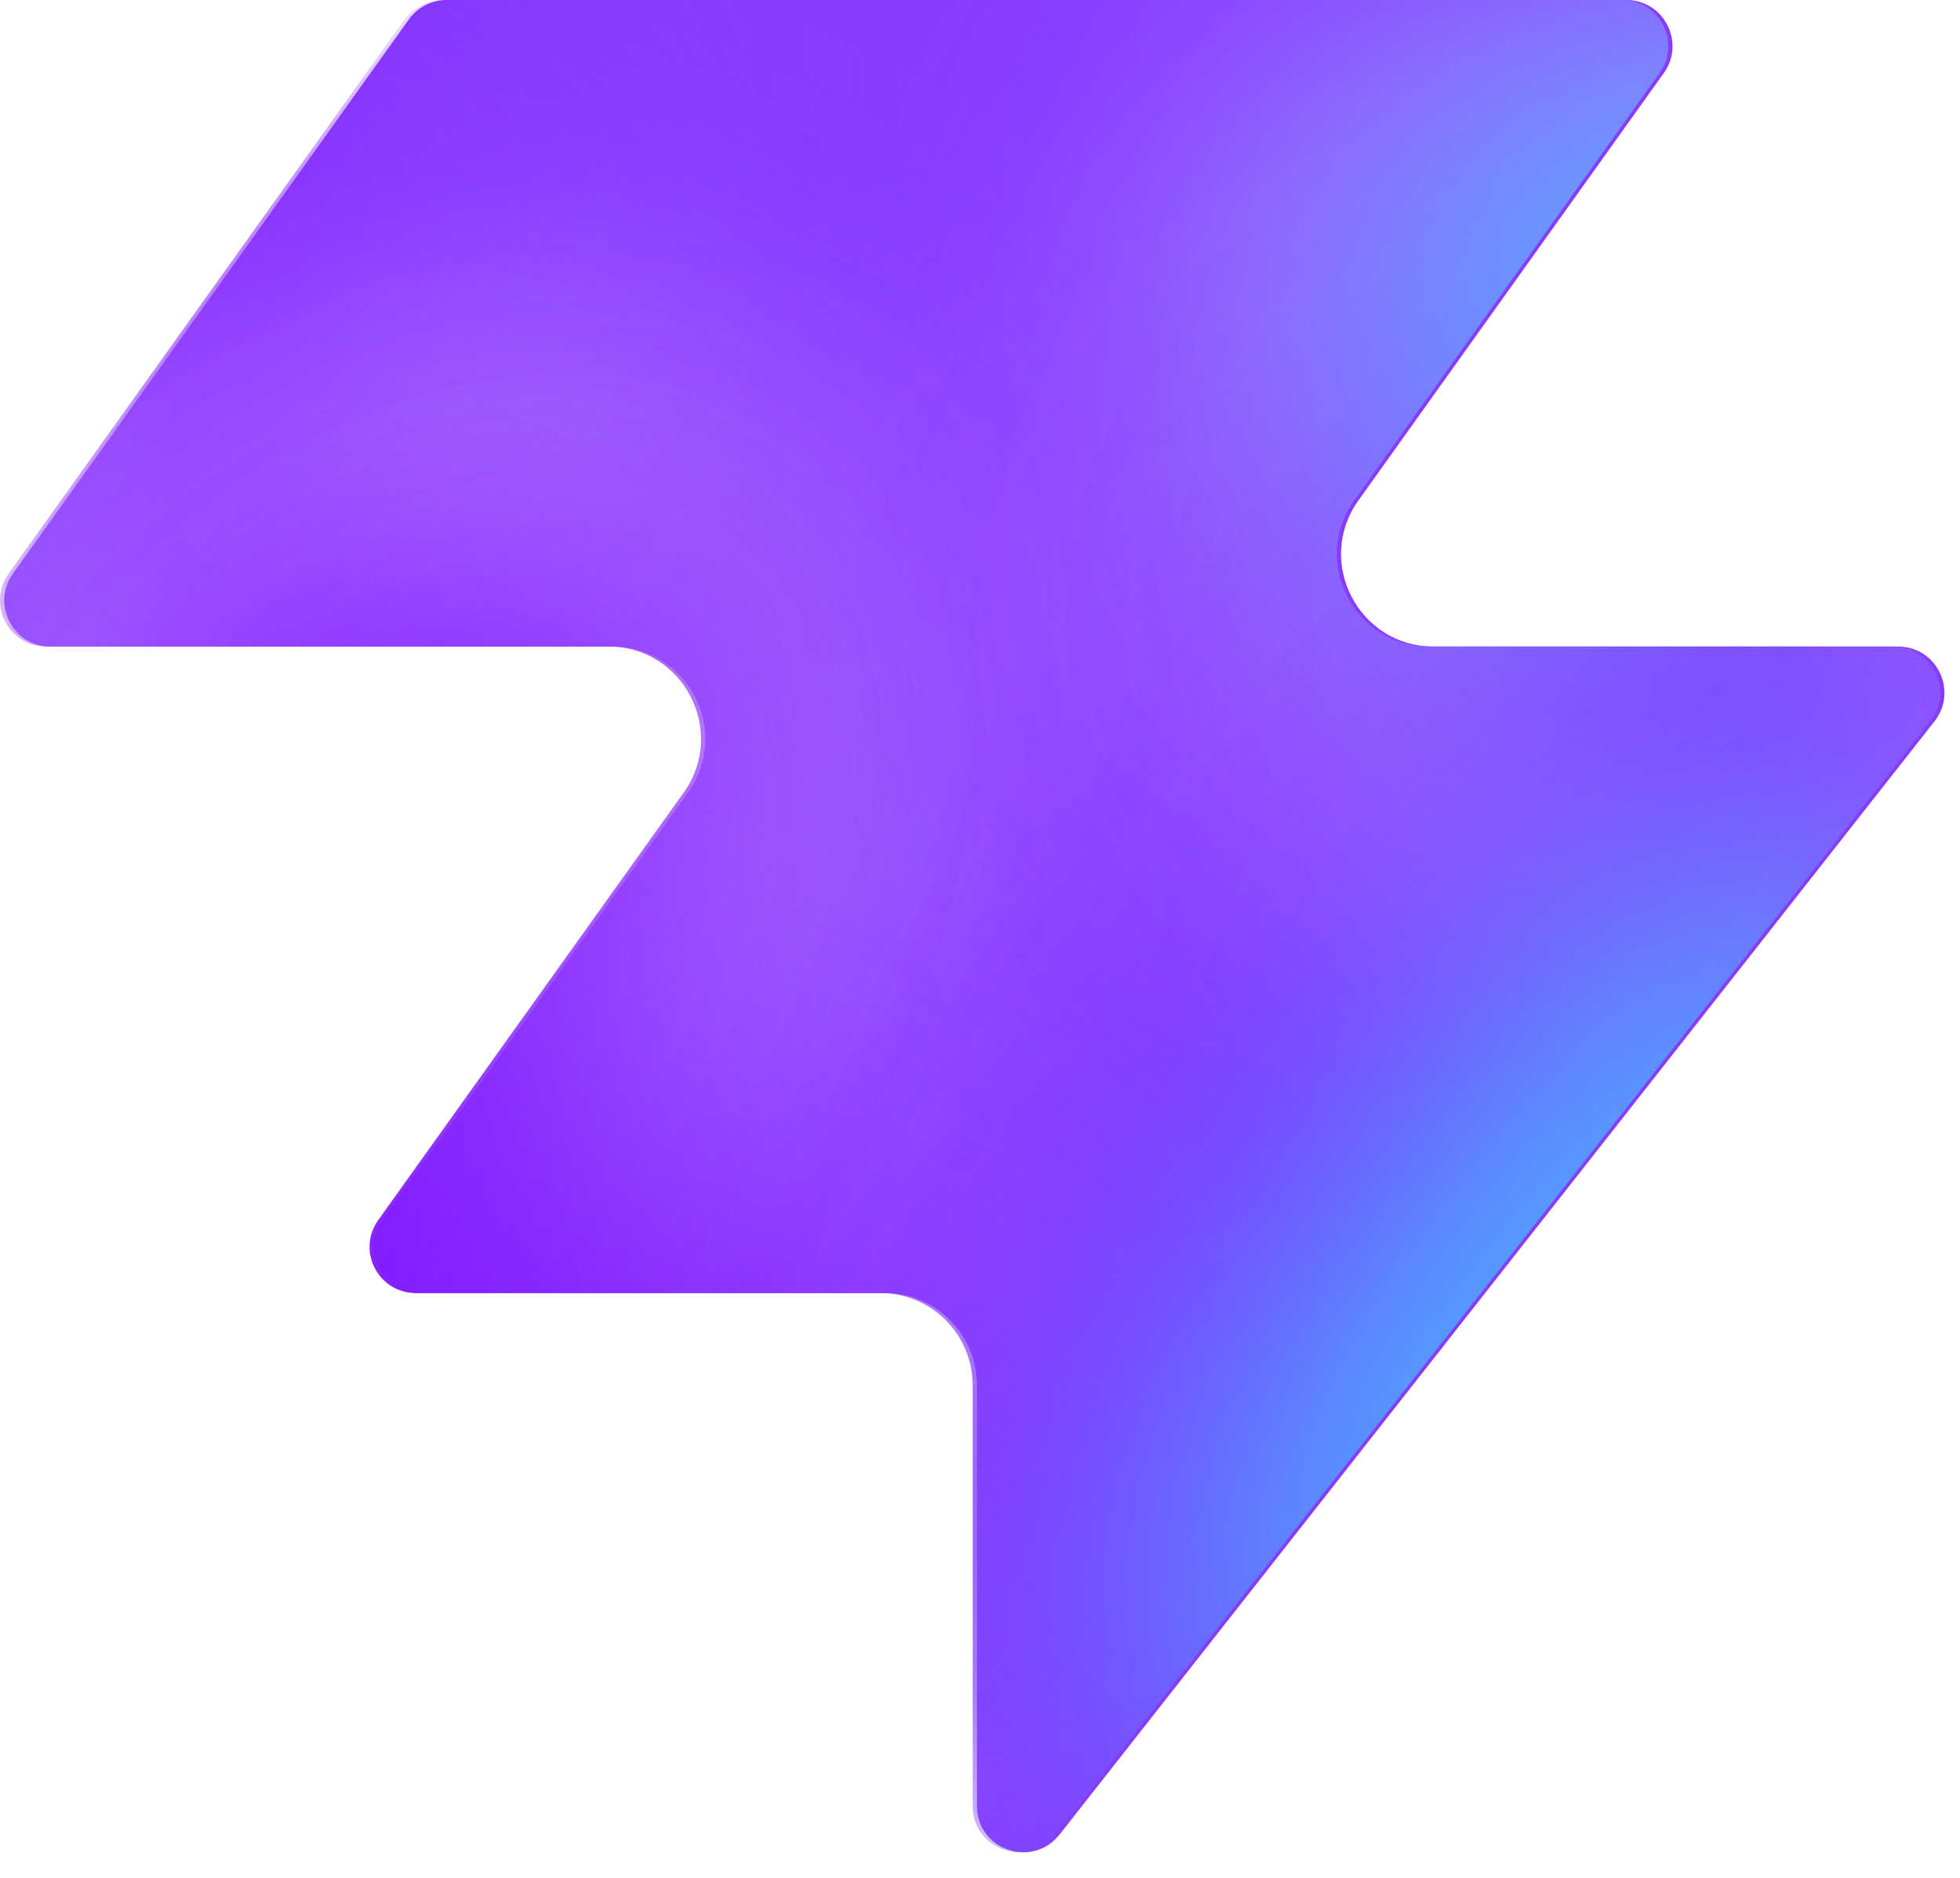
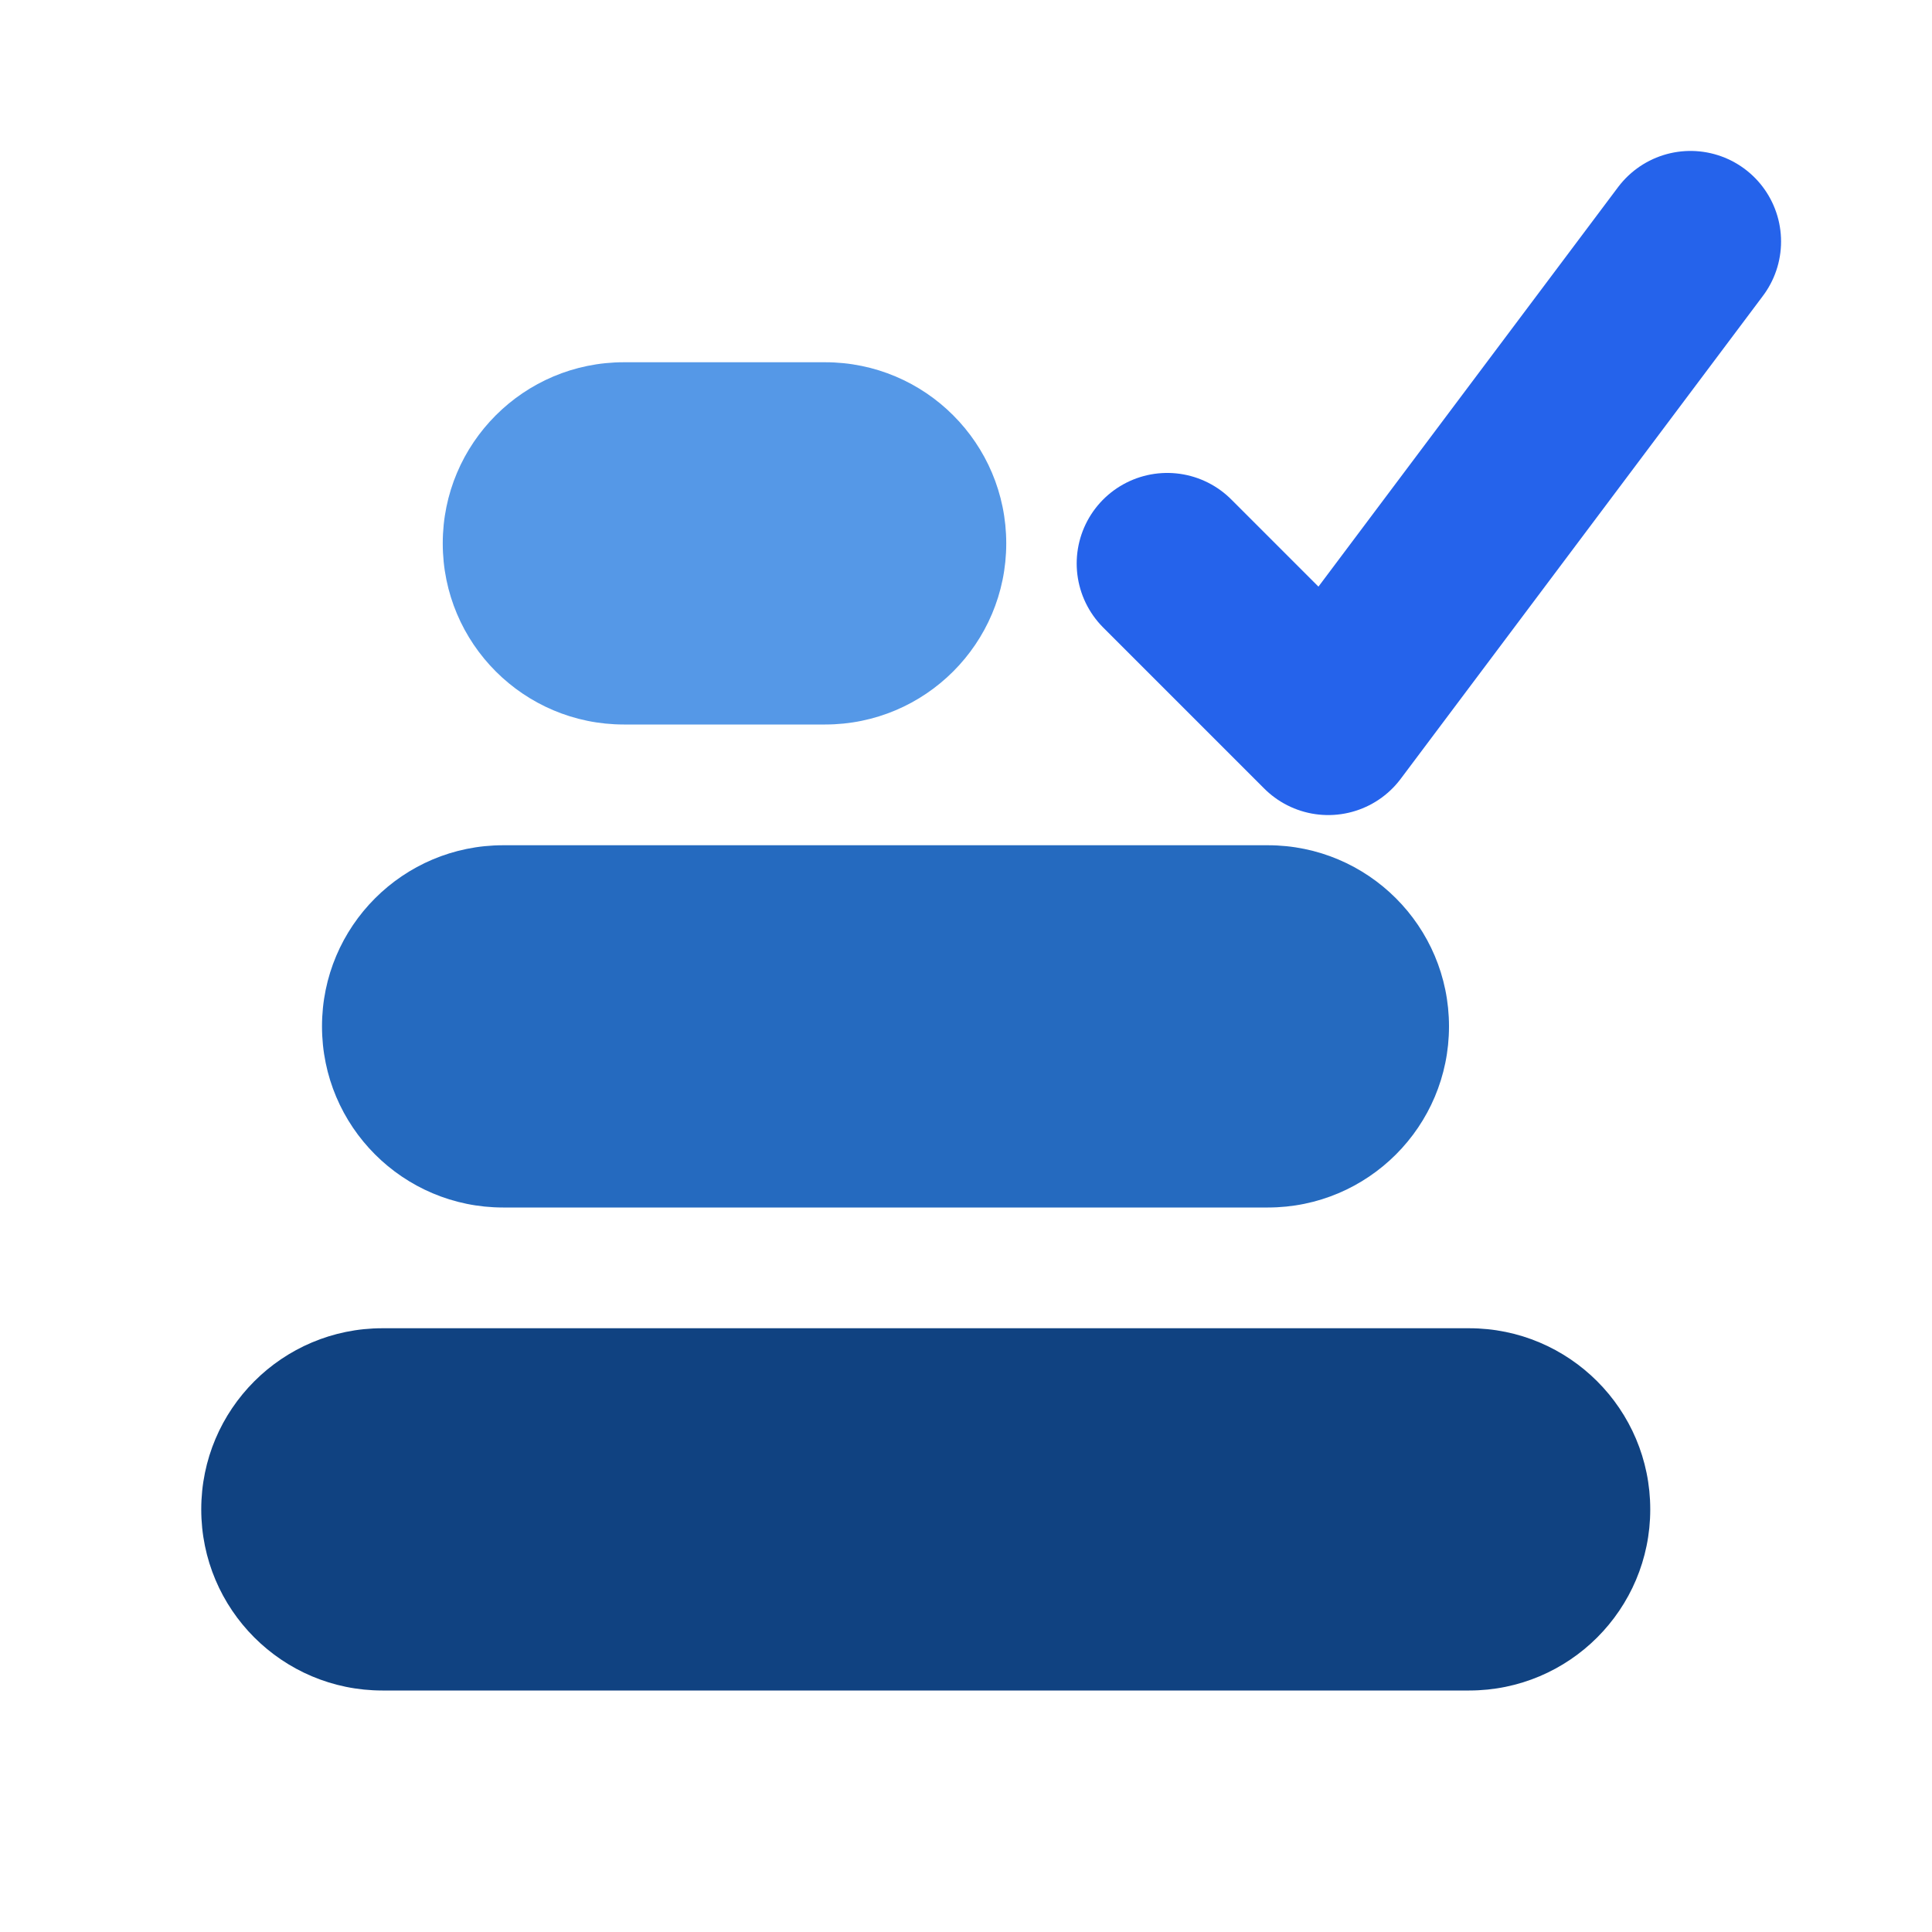
- <svg xmlns="http://www.w3.org/2000/svg" width="48" height="46" fill="none" viewBox="0 0 48 46">
-   <path fill="#863bff" d="M25.946 44.938c-.664.845-2.021.375-2.021-.698V33.937a2.26 2.26 0 0 0-2.262-2.262H10.287c-.92 0-1.456-1.04-.92-1.788l7.48-10.471c1.07-1.497 0-3.578-1.842-3.578H1.237c-.92 0-1.456-1.04-.92-1.788L10.013.474c.214-.297.556-.474.92-.474h28.894c.92 0 1.456 1.04.92 1.788l-7.48 10.471c-1.07 1.498 0 3.579 1.842 3.579h11.377c.943 0 1.473 1.088.89 1.83L25.947 44.94z" style="fill:#863bff;fill:color(display-p3 .525 .23 1);fill-opacity:1" />
-   <mask id="a" width="48" height="46" x="0" y="0" maskUnits="userSpaceOnUse" style="mask-type:alpha">
-     <path fill="#000" d="M25.842 44.938c-.664.844-2.021.375-2.021-.698V33.937a2.26 2.26 0 0 0-2.262-2.262H10.183c-.92 0-1.456-1.04-.92-1.788l7.48-10.471c1.07-1.498 0-3.579-1.842-3.579H1.133c-.92 0-1.456-1.04-.92-1.787L9.91.473c.214-.297.556-.474.92-.474h28.894c.92 0 1.456 1.04.92 1.788l-7.48 10.471c-1.07 1.498 0 3.578 1.842 3.578h11.377c.943 0 1.473 1.088.89 1.832L25.843 44.94z" style="fill:#000;fill-opacity:1" />
-   </mask>
-   <g mask="url(#a)">
-     <g filter="url(#b)">
-       <ellipse cx="5.508" cy="14.704" fill="#ede6ff" rx="5.508" ry="14.704" style="fill:#ede6ff;fill:color(display-p3 .927 .903 1);fill-opacity:1" transform="matrix(.00324 1 1 -.00324 -4.47 31.516)" />
-     </g>
-     <g filter="url(#c)">
-       <ellipse cx="10.399" cy="29.851" fill="#ede6ff" rx="10.399" ry="29.851" style="fill:#ede6ff;fill:color(display-p3 .927 .903 1);fill-opacity:1" transform="matrix(.00324 1 1 -.00324 -39.328 7.883)" />
-     </g>
-     <g filter="url(#d)">
-       <ellipse cx="5.508" cy="30.487" fill="#7e14ff" rx="5.508" ry="30.487" style="fill:#7e14ff;fill:color(display-p3 .492 .077 1);fill-opacity:1" transform="rotate(89.814 -25.913 -14.639)scale(1 -1)" />
-     </g>
-     <g filter="url(#e)">
-       <ellipse cx="5.508" cy="30.599" fill="#7e14ff" rx="5.508" ry="30.599" style="fill:#7e14ff;fill:color(display-p3 .492 .077 1);fill-opacity:1" transform="rotate(89.814 -32.644 -3.334)scale(1 -1)" />
-     </g>
-     <g filter="url(#f)">
-       <ellipse cx="5.508" cy="30.599" fill="#7e14ff" rx="5.508" ry="30.599" style="fill:#7e14ff;fill:color(display-p3 .492 .077 1);fill-opacity:1" transform="matrix(.00324 1 1 -.00324 -34.34 30.47)" />
-     </g>
-     <g filter="url(#g)">
-       <ellipse cx="14.072" cy="22.078" fill="#ede6ff" rx="14.072" ry="22.078" style="fill:#ede6ff;fill:color(display-p3 .927 .903 1);fill-opacity:1" transform="rotate(93.35 24.506 48.493)scale(-1 1)" />
-     </g>
-     <g filter="url(#h)">
-       <ellipse cx="3.47" cy="21.501" fill="#7e14ff" rx="3.47" ry="21.501" style="fill:#7e14ff;fill:color(display-p3 .492 .077 1);fill-opacity:1" transform="rotate(89.009 28.708 47.59)scale(-1 1)" />
-     </g>
-     <g filter="url(#i)">
-       <ellipse cx="3.47" cy="21.501" fill="#7e14ff" rx="3.47" ry="21.501" style="fill:#7e14ff;fill:color(display-p3 .492 .077 1);fill-opacity:1" transform="rotate(89.009 28.708 47.59)scale(-1 1)" />
-     </g>
-     <g filter="url(#j)">
-       <ellipse cx=".387" cy="8.972" fill="#7e14ff" rx="4.407" ry="29.108" style="fill:#7e14ff;fill:color(display-p3 .492 .077 1);fill-opacity:1" transform="rotate(39.51 .387 8.972)" />
-     </g>
-     <g filter="url(#k)">
-       <ellipse cx="47.523" cy="-6.092" fill="#7e14ff" rx="4.407" ry="29.108" style="fill:#7e14ff;fill:color(display-p3 .492 .077 1);fill-opacity:1" transform="rotate(37.892 47.523 -6.092)" />
-     </g>
-     <g filter="url(#l)">
-       <ellipse cx="41.412" cy="6.333" fill="#47bfff" rx="5.971" ry="9.665" style="fill:#47bfff;fill:color(display-p3 .28 .748 1);fill-opacity:1" transform="rotate(37.892 41.412 6.333)" />
-     </g>
-     <g filter="url(#m)">
-       <ellipse cx="-1.879" cy="38.332" fill="#7e14ff" rx="4.407" ry="29.108" style="fill:#7e14ff;fill:color(display-p3 .492 .077 1);fill-opacity:1" transform="rotate(37.892 -1.88 38.332)" />
-     </g>
-     <g filter="url(#n)">
-       <ellipse cx="-1.879" cy="38.332" fill="#7e14ff" rx="4.407" ry="29.108" style="fill:#7e14ff;fill:color(display-p3 .492 .077 1);fill-opacity:1" transform="rotate(37.892 -1.88 38.332)" />
-     </g>
-     <g filter="url(#o)">
-       <ellipse cx="35.651" cy="29.907" fill="#7e14ff" rx="4.407" ry="29.108" style="fill:#7e14ff;fill:color(display-p3 .492 .077 1);fill-opacity:1" transform="rotate(37.892 35.651 29.907)" />
-     </g>
-     <g filter="url(#p)">
-       <ellipse cx="38.418" cy="32.4" fill="#47bfff" rx="5.971" ry="15.297" style="fill:#47bfff;fill:color(display-p3 .28 .748 1);fill-opacity:1" transform="rotate(37.892 38.418 32.4)" />
-     </g>
-   </g>
-   <defs>
-     <filter id="b" width="60.045" height="41.654" x="-19.77" y="16.149" color-interpolation-filters="sRGB" filterUnits="userSpaceOnUse">
-       <feFlood flood-opacity="0" result="BackgroundImageFix" />
-       <feBlend in="SourceGraphic" in2="BackgroundImageFix" result="shape" />
-       <feGaussianBlur result="effect1_foregroundBlur_2002_17158" stdDeviation="7.659" />
-     </filter>
-     <filter id="c" width="90.34" height="51.437" x="-54.613" y="-7.533" color-interpolation-filters="sRGB" filterUnits="userSpaceOnUse">
-       <feFlood flood-opacity="0" result="BackgroundImageFix" />
-       <feBlend in="SourceGraphic" in2="BackgroundImageFix" result="shape" />
-       <feGaussianBlur result="effect1_foregroundBlur_2002_17158" stdDeviation="7.659" />
-     </filter>
-     <filter id="d" width="79.355" height="29.4" x="-49.64" y="2.03" color-interpolation-filters="sRGB" filterUnits="userSpaceOnUse">
-       <feFlood flood-opacity="0" result="BackgroundImageFix" />
-       <feBlend in="SourceGraphic" in2="BackgroundImageFix" result="shape" />
-       <feGaussianBlur result="effect1_foregroundBlur_2002_17158" stdDeviation="4.596" />
-     </filter>
-     <filter id="e" width="79.579" height="29.4" x="-45.045" y="20.029" color-interpolation-filters="sRGB" filterUnits="userSpaceOnUse">
-       <feFlood flood-opacity="0" result="BackgroundImageFix" />
-       <feBlend in="SourceGraphic" in2="BackgroundImageFix" result="shape" />
-       <feGaussianBlur result="effect1_foregroundBlur_2002_17158" stdDeviation="4.596" />
-     </filter>
-     <filter id="f" width="79.579" height="29.4" x="-43.513" y="21.178" color-interpolation-filters="sRGB" filterUnits="userSpaceOnUse">
-       <feFlood flood-opacity="0" result="BackgroundImageFix" />
-       <feBlend in="SourceGraphic" in2="BackgroundImageFix" result="shape" />
-       <feGaussianBlur result="effect1_foregroundBlur_2002_17158" stdDeviation="4.596" />
-     </filter>
-     <filter id="g" width="74.749" height="58.852" x="15.756" y="-17.901" color-interpolation-filters="sRGB" filterUnits="userSpaceOnUse">
-       <feFlood flood-opacity="0" result="BackgroundImageFix" />
-       <feBlend in="SourceGraphic" in2="BackgroundImageFix" result="shape" />
-       <feGaussianBlur result="effect1_foregroundBlur_2002_17158" stdDeviation="7.659" />
-     </filter>
-     <filter id="h" width="61.377" height="25.362" x="23.548" y="2.284" color-interpolation-filters="sRGB" filterUnits="userSpaceOnUse">
-       <feFlood flood-opacity="0" result="BackgroundImageFix" />
-       <feBlend in="SourceGraphic" in2="BackgroundImageFix" result="shape" />
-       <feGaussianBlur result="effect1_foregroundBlur_2002_17158" stdDeviation="4.596" />
-     </filter>
-     <filter id="i" width="61.377" height="25.362" x="23.548" y="2.284" color-interpolation-filters="sRGB" filterUnits="userSpaceOnUse">
-       <feFlood flood-opacity="0" result="BackgroundImageFix" />
-       <feBlend in="SourceGraphic" in2="BackgroundImageFix" result="shape" />
-       <feGaussianBlur result="effect1_foregroundBlur_2002_17158" stdDeviation="4.596" />
-     </filter>
-     <filter id="j" width="56.045" height="63.649" x="-27.636" y="-22.853" color-interpolation-filters="sRGB" filterUnits="userSpaceOnUse">
-       <feFlood flood-opacity="0" result="BackgroundImageFix" />
-       <feBlend in="SourceGraphic" in2="BackgroundImageFix" result="shape" />
-       <feGaussianBlur result="effect1_foregroundBlur_2002_17158" stdDeviation="4.596" />
-     </filter>
-     <filter id="k" width="54.814" height="64.646" x="20.116" y="-38.415" color-interpolation-filters="sRGB" filterUnits="userSpaceOnUse">
-       <feFlood flood-opacity="0" result="BackgroundImageFix" />
-       <feBlend in="SourceGraphic" in2="BackgroundImageFix" result="shape" />
-       <feGaussianBlur result="effect1_foregroundBlur_2002_17158" stdDeviation="4.596" />
-     </filter>
-     <filter id="l" width="33.541" height="35.313" x="24.641" y="-11.323" color-interpolation-filters="sRGB" filterUnits="userSpaceOnUse">
-       <feFlood flood-opacity="0" result="BackgroundImageFix" />
-       <feBlend in="SourceGraphic" in2="BackgroundImageFix" result="shape" />
-       <feGaussianBlur result="effect1_foregroundBlur_2002_17158" stdDeviation="4.596" />
-     </filter>
-     <filter id="m" width="54.814" height="64.646" x="-29.286" y="6.009" color-interpolation-filters="sRGB" filterUnits="userSpaceOnUse">
-       <feFlood flood-opacity="0" result="BackgroundImageFix" />
-       <feBlend in="SourceGraphic" in2="BackgroundImageFix" result="shape" />
-       <feGaussianBlur result="effect1_foregroundBlur_2002_17158" stdDeviation="4.596" />
-     </filter>
-     <filter id="n" width="54.814" height="64.646" x="-29.286" y="6.009" color-interpolation-filters="sRGB" filterUnits="userSpaceOnUse">
-       <feFlood flood-opacity="0" result="BackgroundImageFix" />
-       <feBlend in="SourceGraphic" in2="BackgroundImageFix" result="shape" />
-       <feGaussianBlur result="effect1_foregroundBlur_2002_17158" stdDeviation="4.596" />
-     </filter>
-     <filter id="o" width="54.814" height="64.646" x="8.244" y="-2.416" color-interpolation-filters="sRGB" filterUnits="userSpaceOnUse">
-       <feFlood flood-opacity="0" result="BackgroundImageFix" />
-       <feBlend in="SourceGraphic" in2="BackgroundImageFix" result="shape" />
-       <feGaussianBlur result="effect1_foregroundBlur_2002_17158" stdDeviation="4.596" />
-     </filter>
-     <filter id="p" width="39.409" height="43.623" x="18.713" y="10.588" color-interpolation-filters="sRGB" filterUnits="userSpaceOnUse">
-       <feFlood flood-opacity="0" result="BackgroundImageFix" />
-       <feBlend in="SourceGraphic" in2="BackgroundImageFix" result="shape" />
-       <feGaussianBlur result="effect1_foregroundBlur_2002_17158" stdDeviation="4.596" />
-     </filter>
-   </defs>
+ <svg xmlns="http://www.w3.org/2000/svg" width="48" height="48" viewBox="0 0 48 48" fill="none">
+   <rect x="5" y="33" width="36" height="9" rx="4.5" fill="#104281" />
+   <rect x="8" y="21" width="28" height="9" rx="4.5" fill="#256abf" />
+   <rect x="11" y="9" width="14" height="9" rx="4.5" fill="#5598e7" />
+   <path d="M 29 14 L 33 18 L 42 6" fill="none" stroke="#2563eb" stroke-width="4.5" stroke-linecap="round" stroke-linejoin="round" />
</svg>
